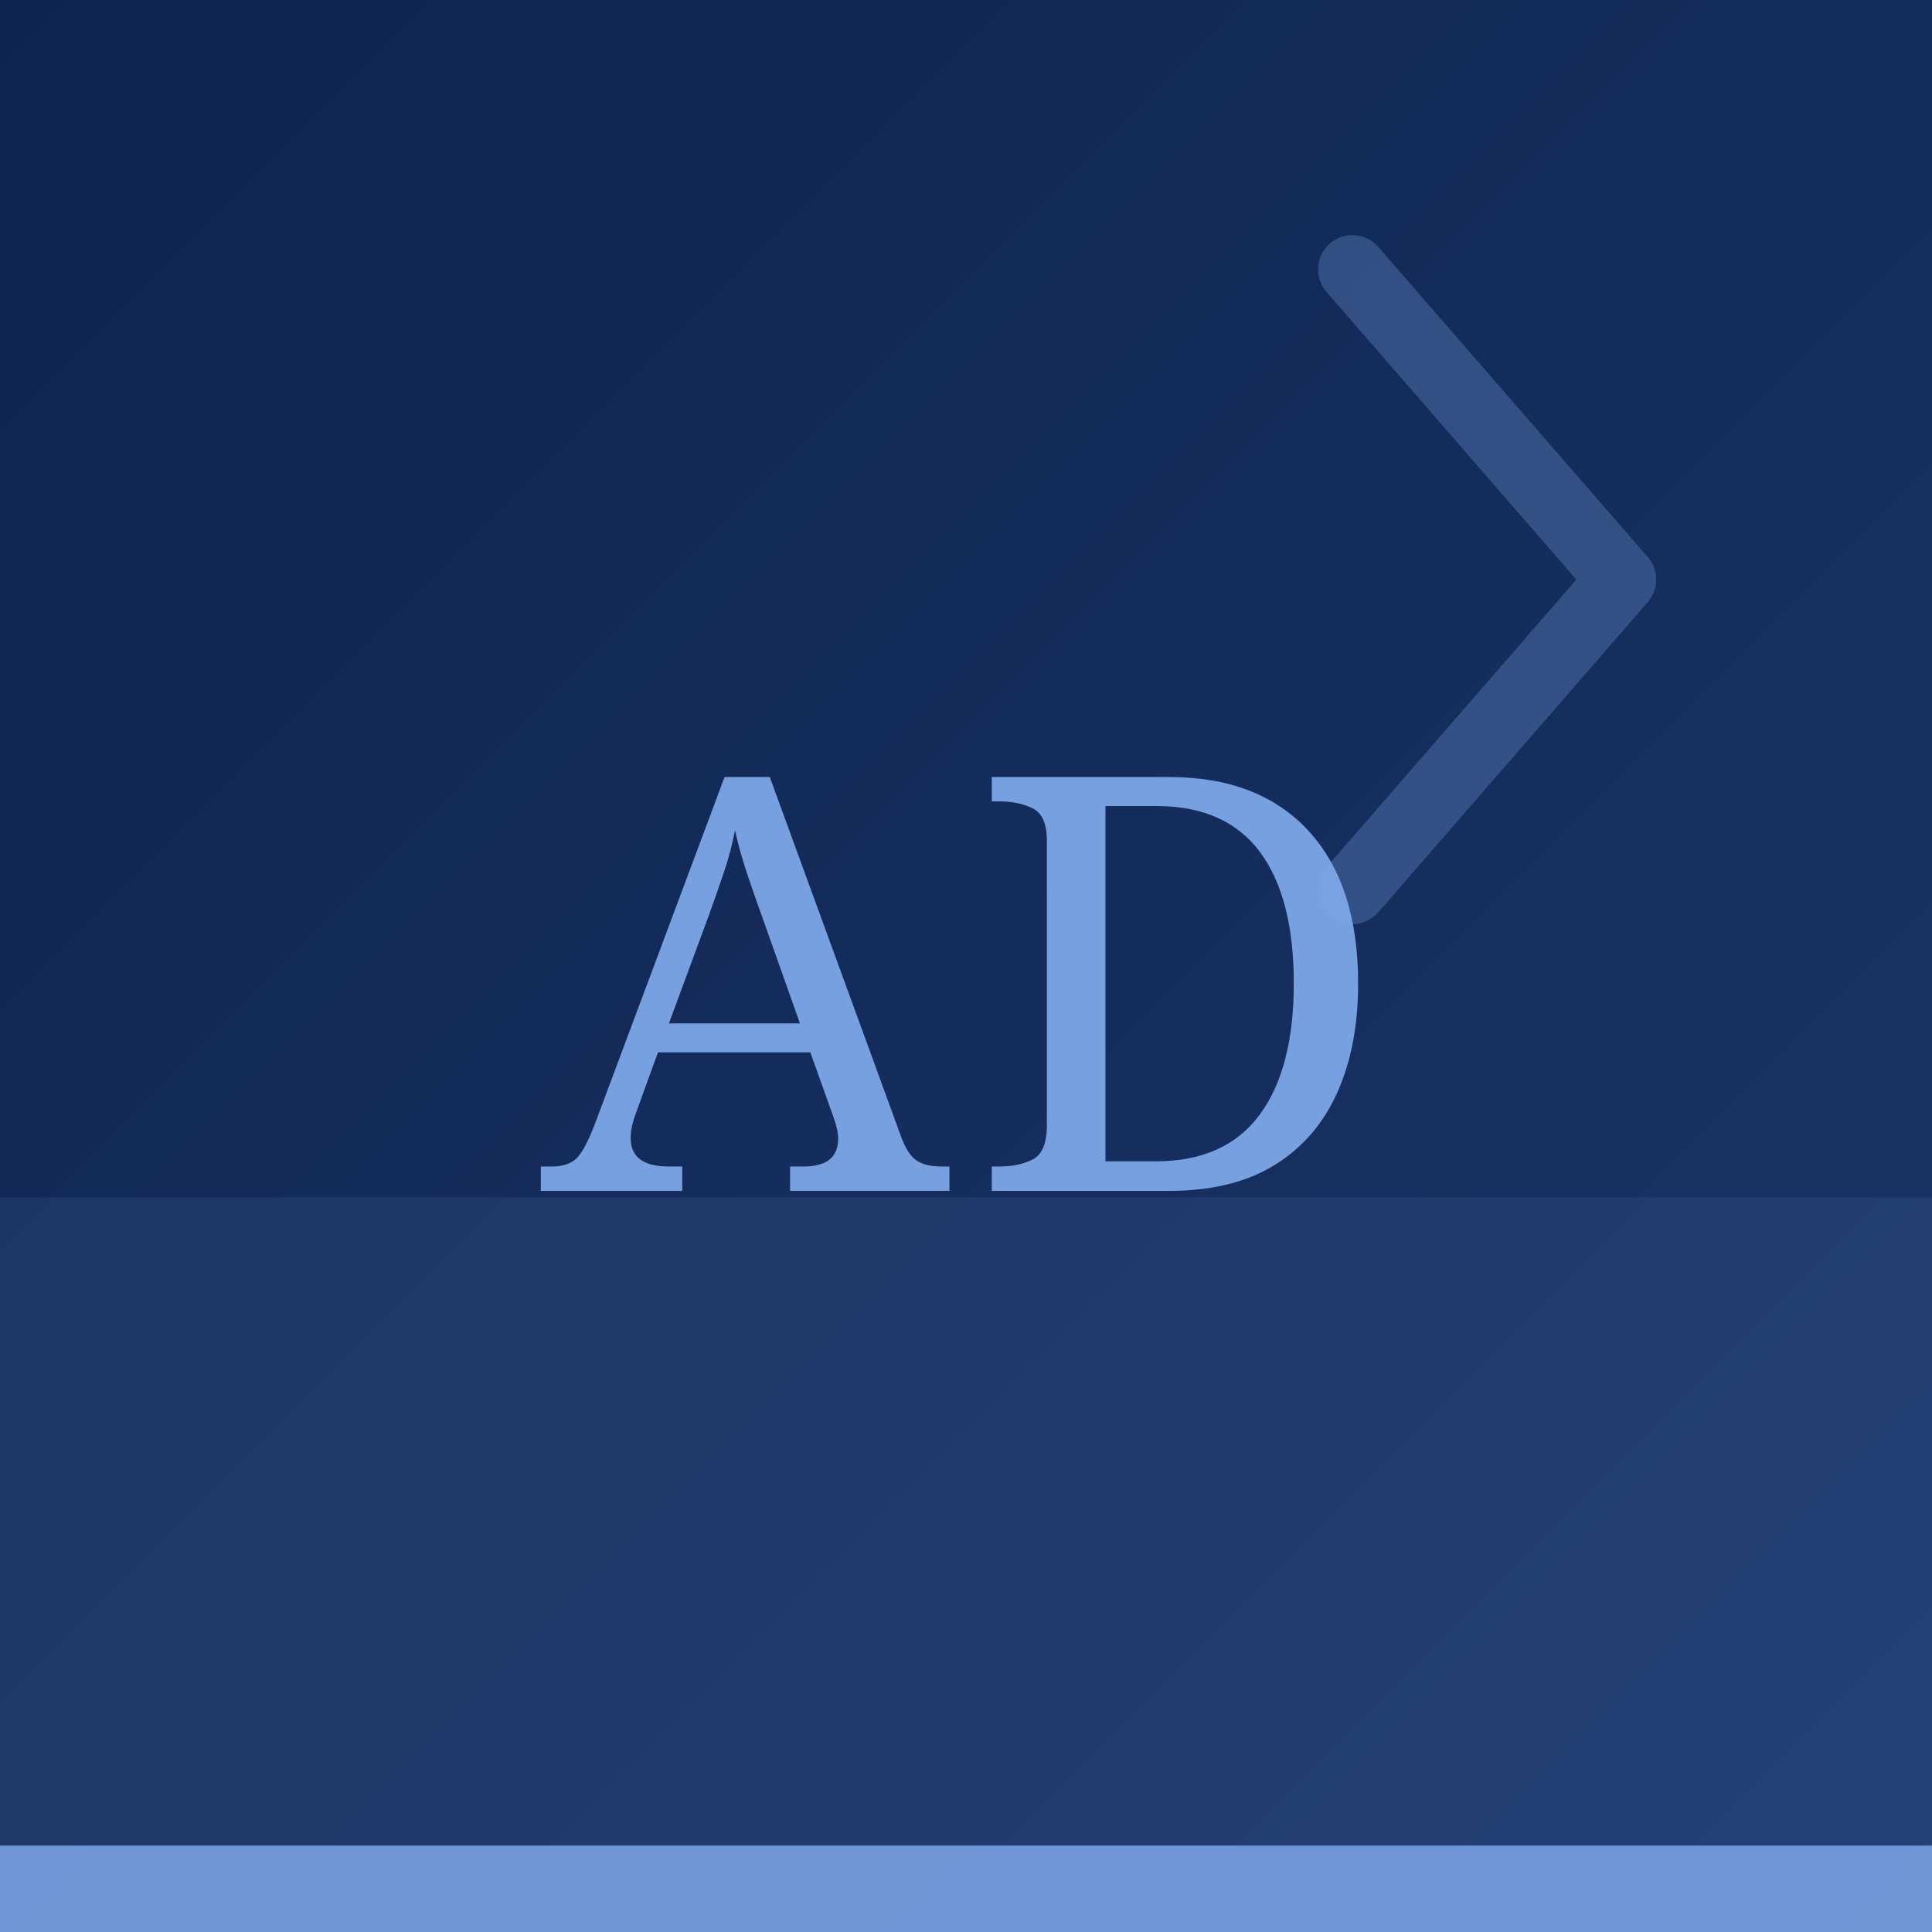
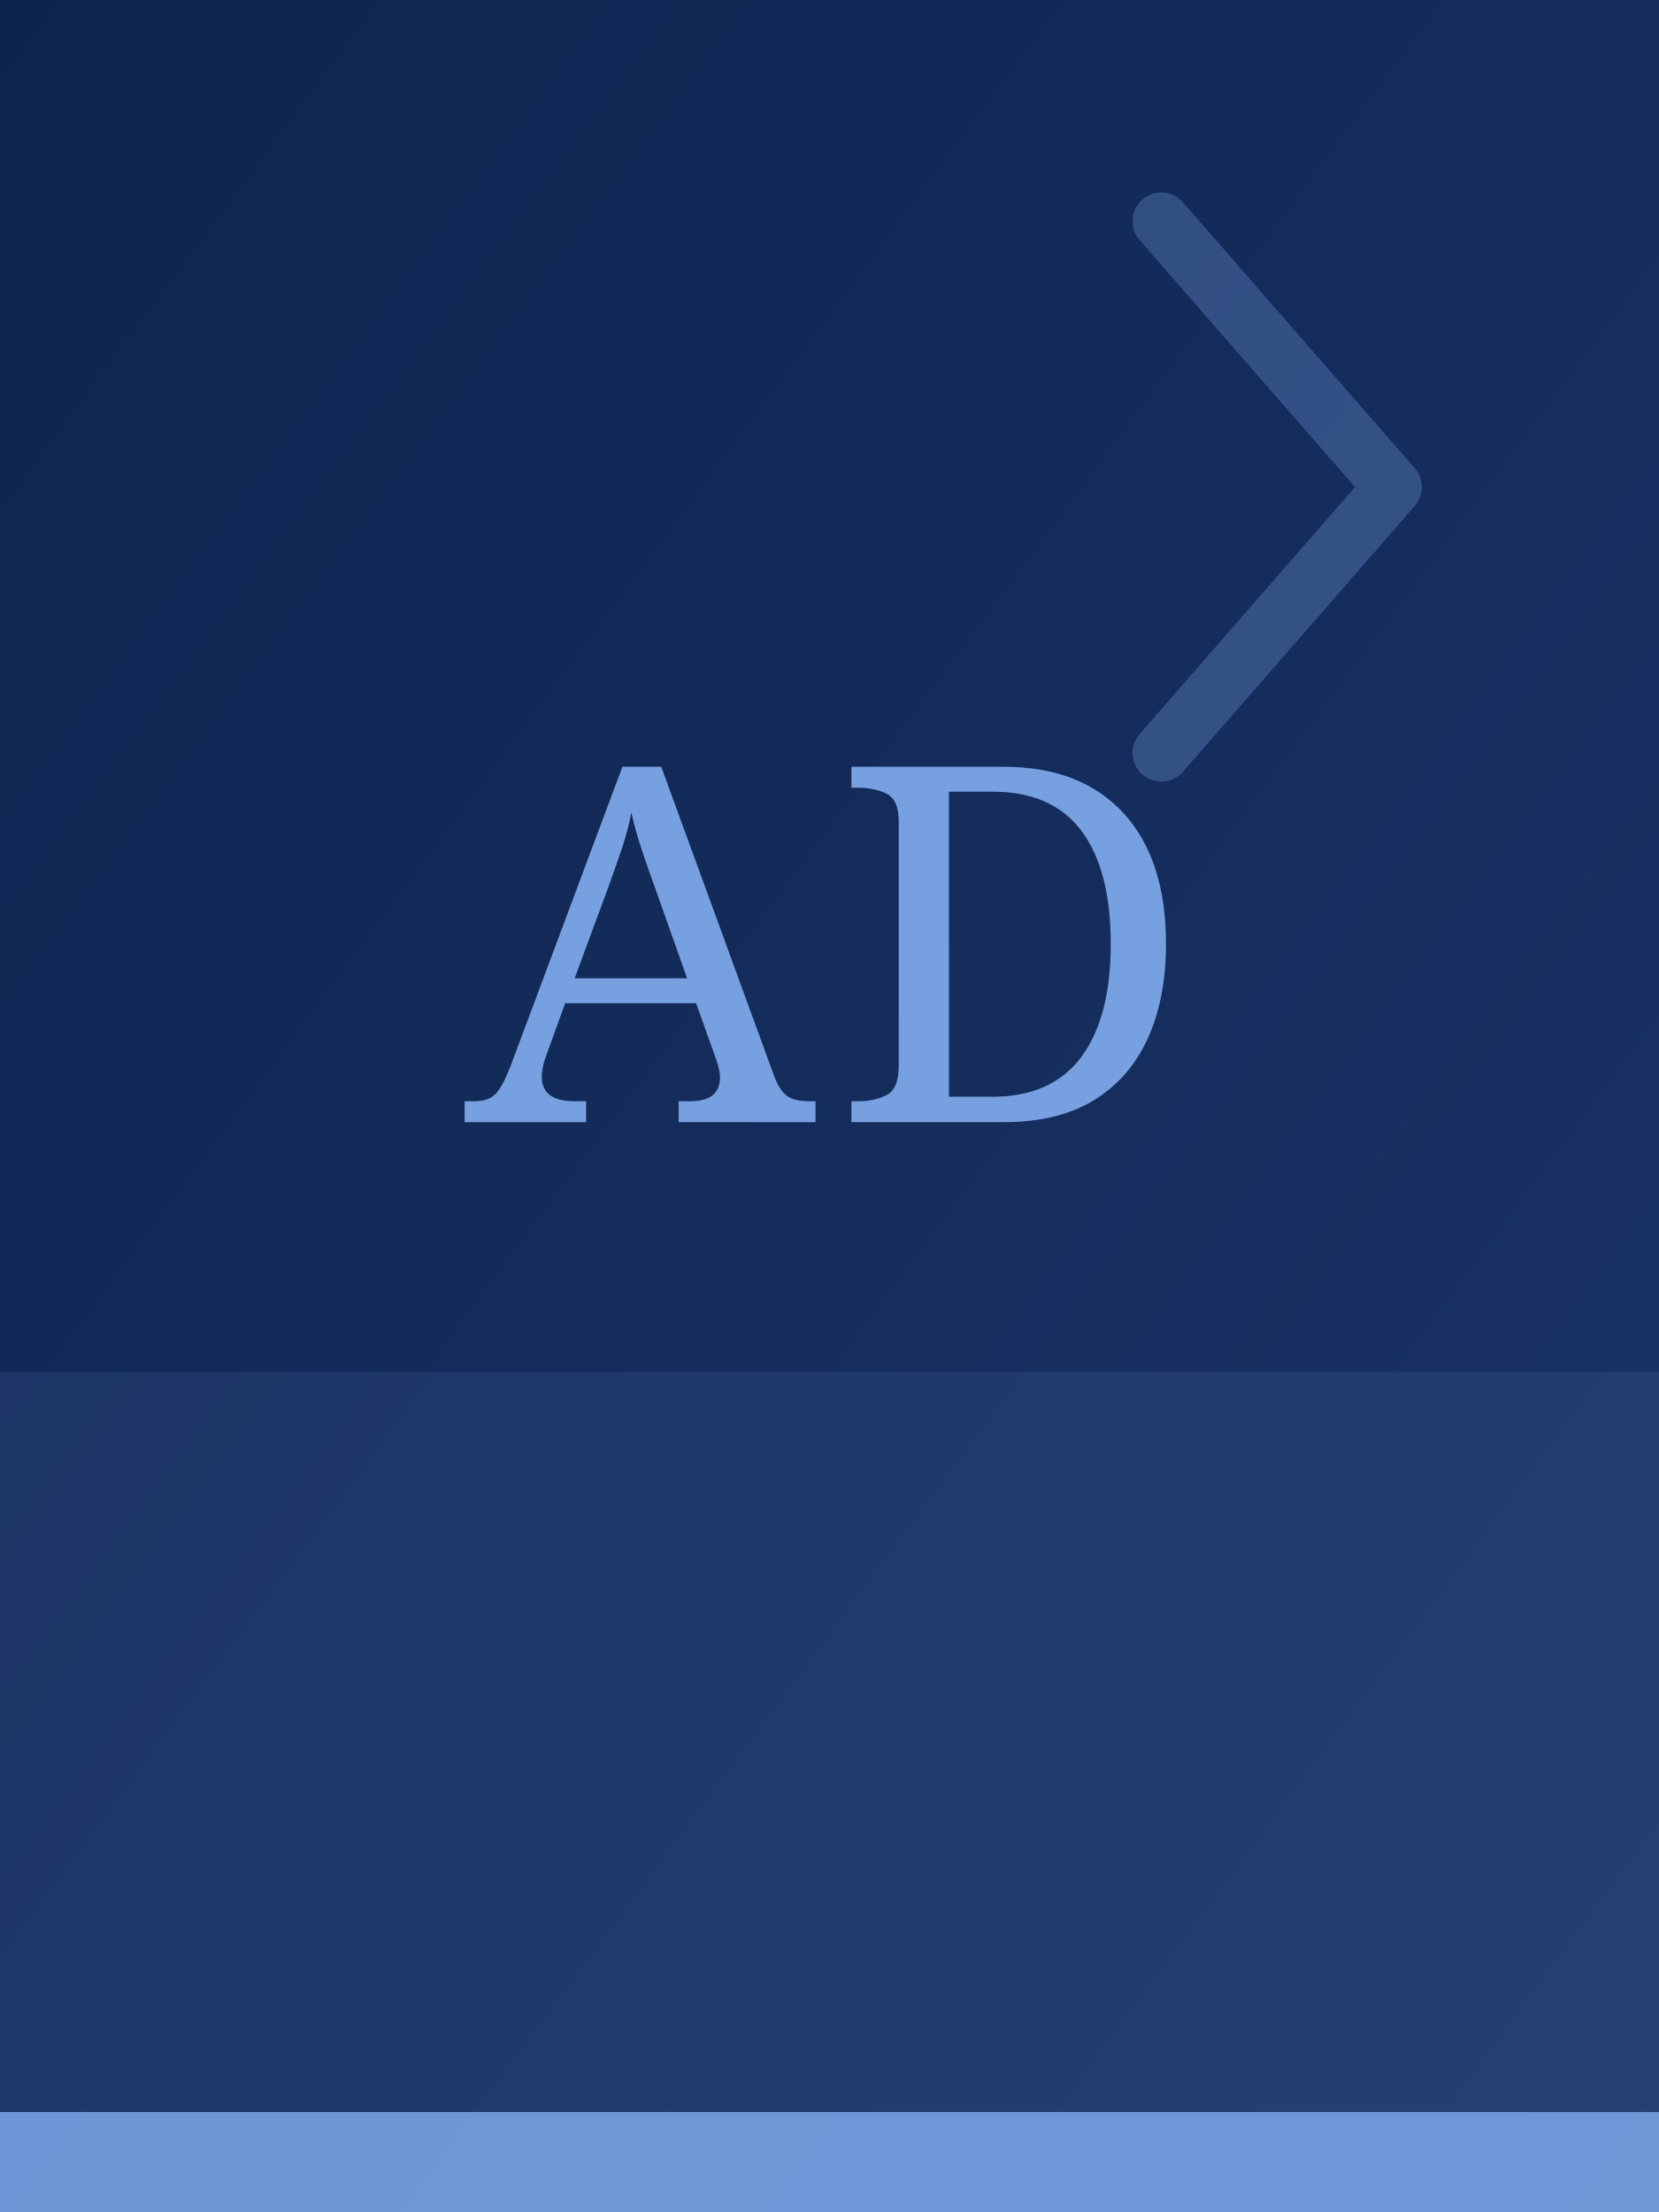
- <svg xmlns="http://www.w3.org/2000/svg" viewBox="0 0 760 760" width="760" height="760" role="img">
+ <svg xmlns="http://www.w3.org/2000/svg" viewBox="0 0 780 1040" width="780" height="1040" role="img">
  <defs>
    <linearGradient id="g" x1="0" y1="0" x2="1" y2="1">
      <stop offset="0" stop-color="#0E2450" />
      <stop offset="1" stop-color="#1B3568" />
    </linearGradient>
  </defs>
-   <rect width="760" height="760" fill="url(#g)" />
-   <path d="M0 471 L760 471 L760 760 L0 760 Z" fill="#7CA6E8" opacity="0.10" />
-   <path d="M532 106 L638 228 L532 350" fill="none" stroke="#7CA6E8" stroke-width="27" stroke-linecap="round" stroke-linejoin="round" opacity="0.30" />
-   <text x="50%" y="50%" text-anchor="middle" dominant-baseline="central" font-family="Newsreader, Iowan Old Style, Georgia, serif" font-size="228" fill="#7CA6E8" opacity="0.95" letter-spacing="8">AD</text>
-   <rect x="0" y="726" width="760" height="34" fill="#7CA6E8" opacity="0.85" />
+   <rect width="780" height="1040" fill="url(#g)" />
+   <path d="M0 645 L780 645 L780 1040 L0 1040 Z" fill="#7CA6E8" opacity="0.10" />
+   <path d="M546 104 L655 229 L546 354" fill="none" stroke="#7CA6E8" stroke-width="27" stroke-linecap="round" stroke-linejoin="round" opacity="0.30" />
+   <text x="50%" y="42%" text-anchor="middle" dominant-baseline="central" font-family="Newsreader, Iowan Old Style, Georgia, serif" font-size="234" fill="#7CA6E8" opacity="0.95" letter-spacing="8">AD</text>
+   <rect x="0" y="993" width="780" height="47" fill="#7CA6E8" opacity="0.85" />
</svg>
